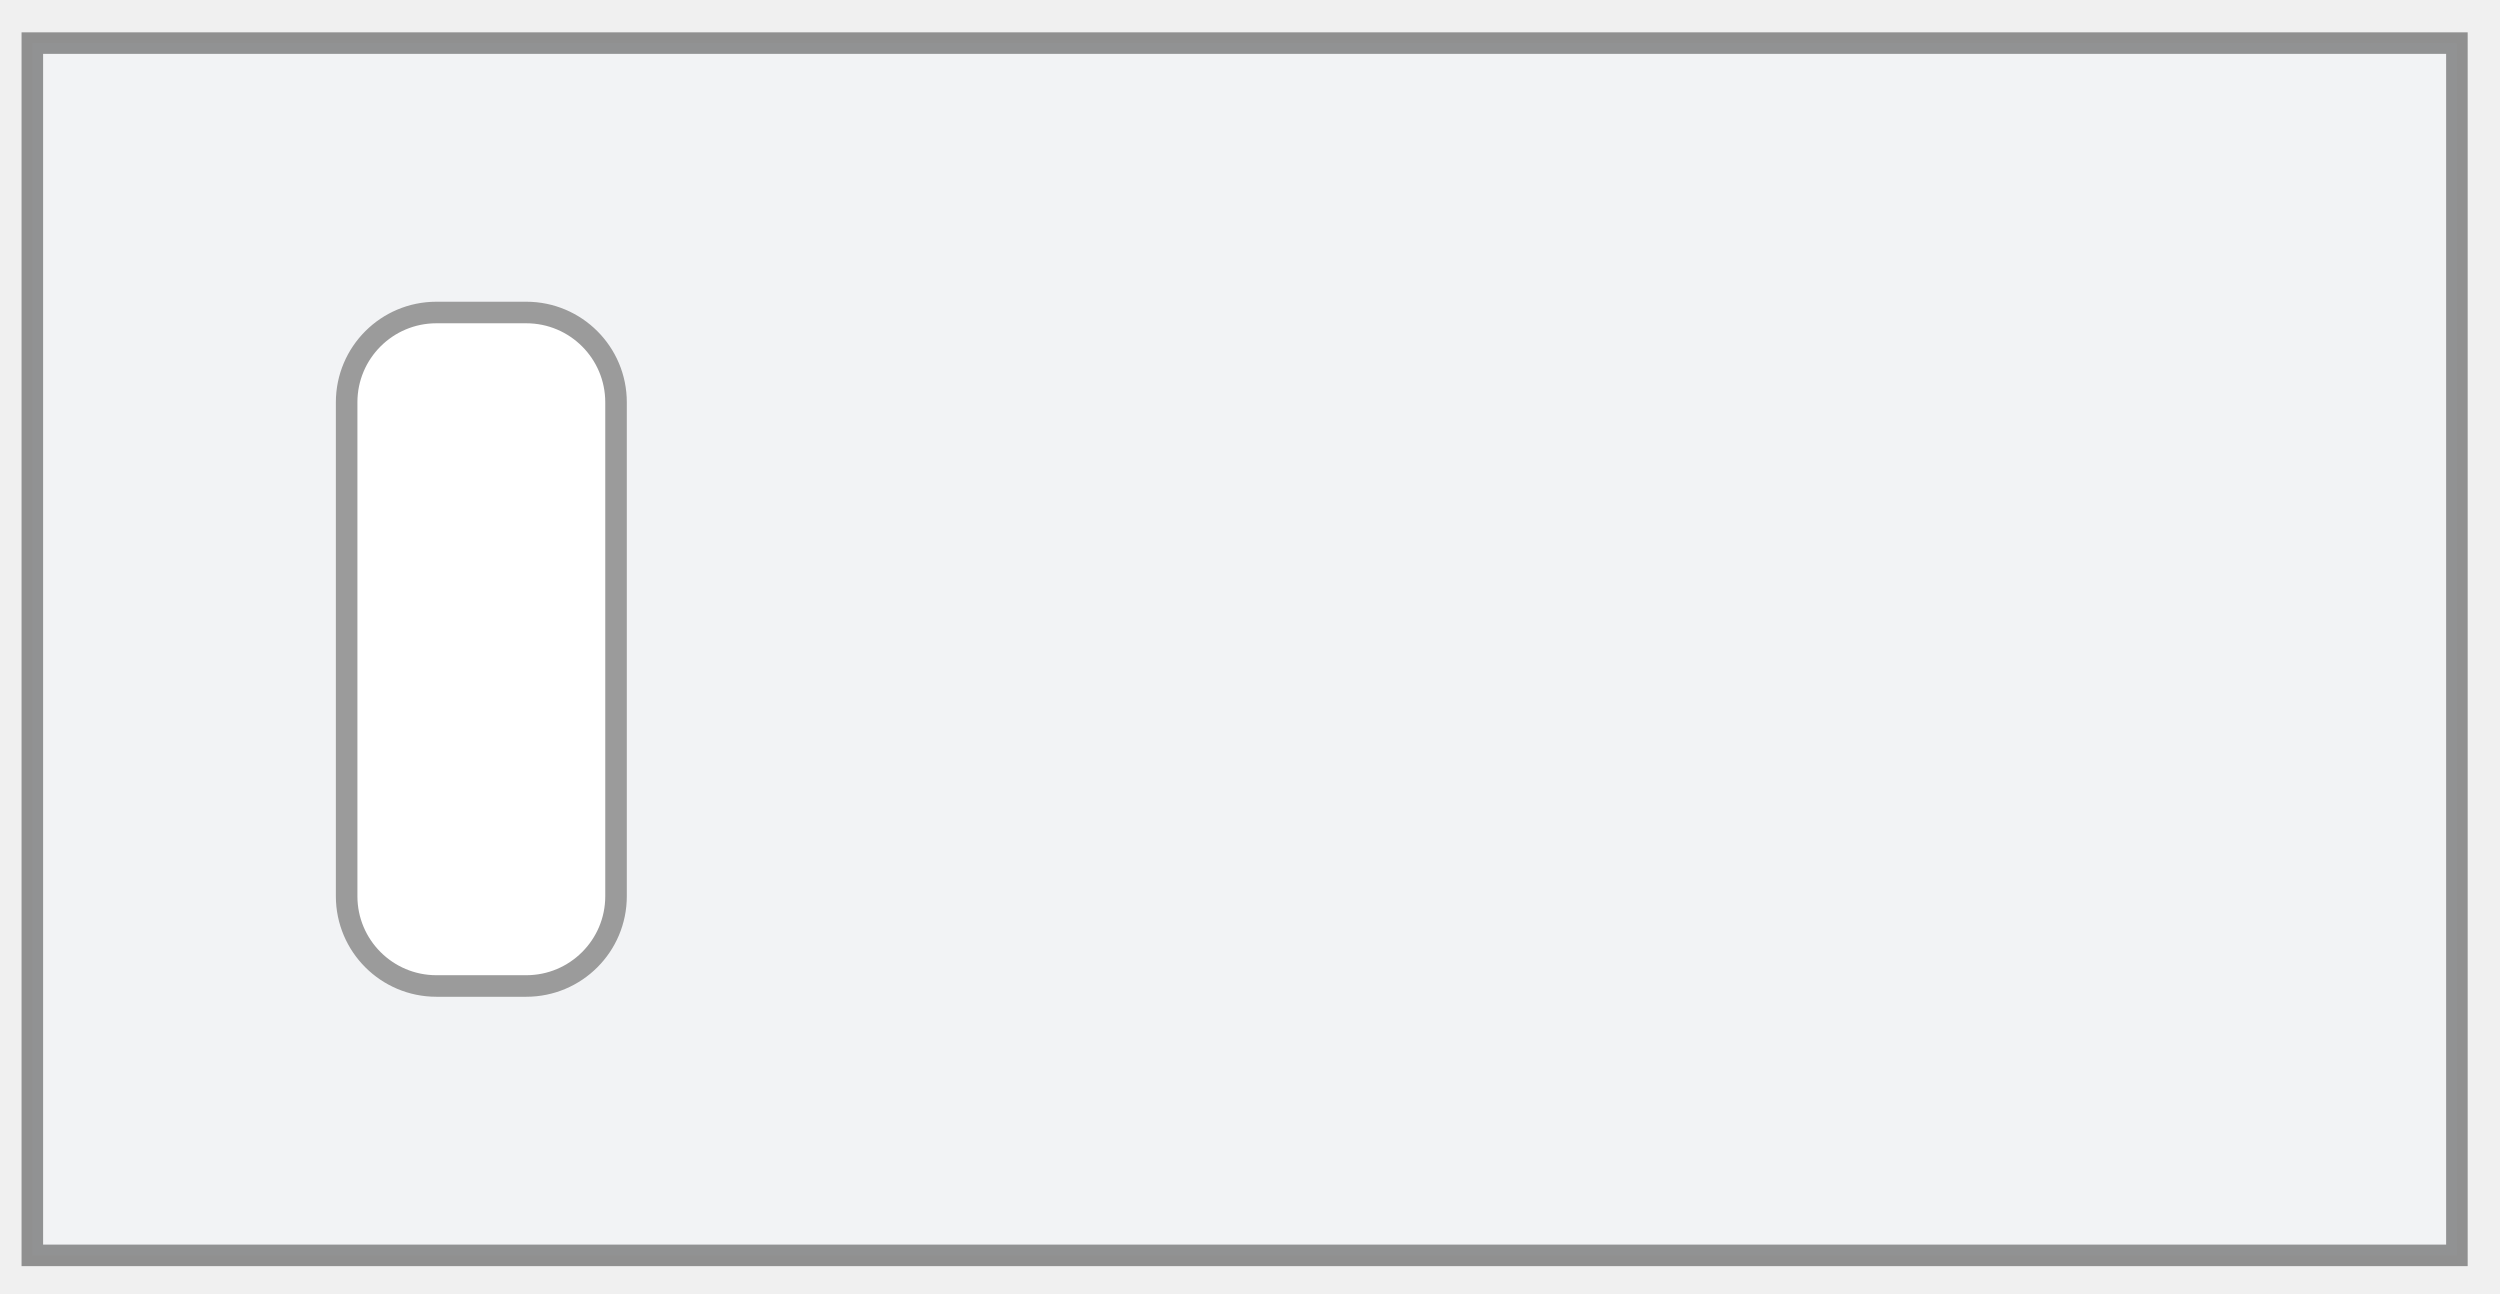
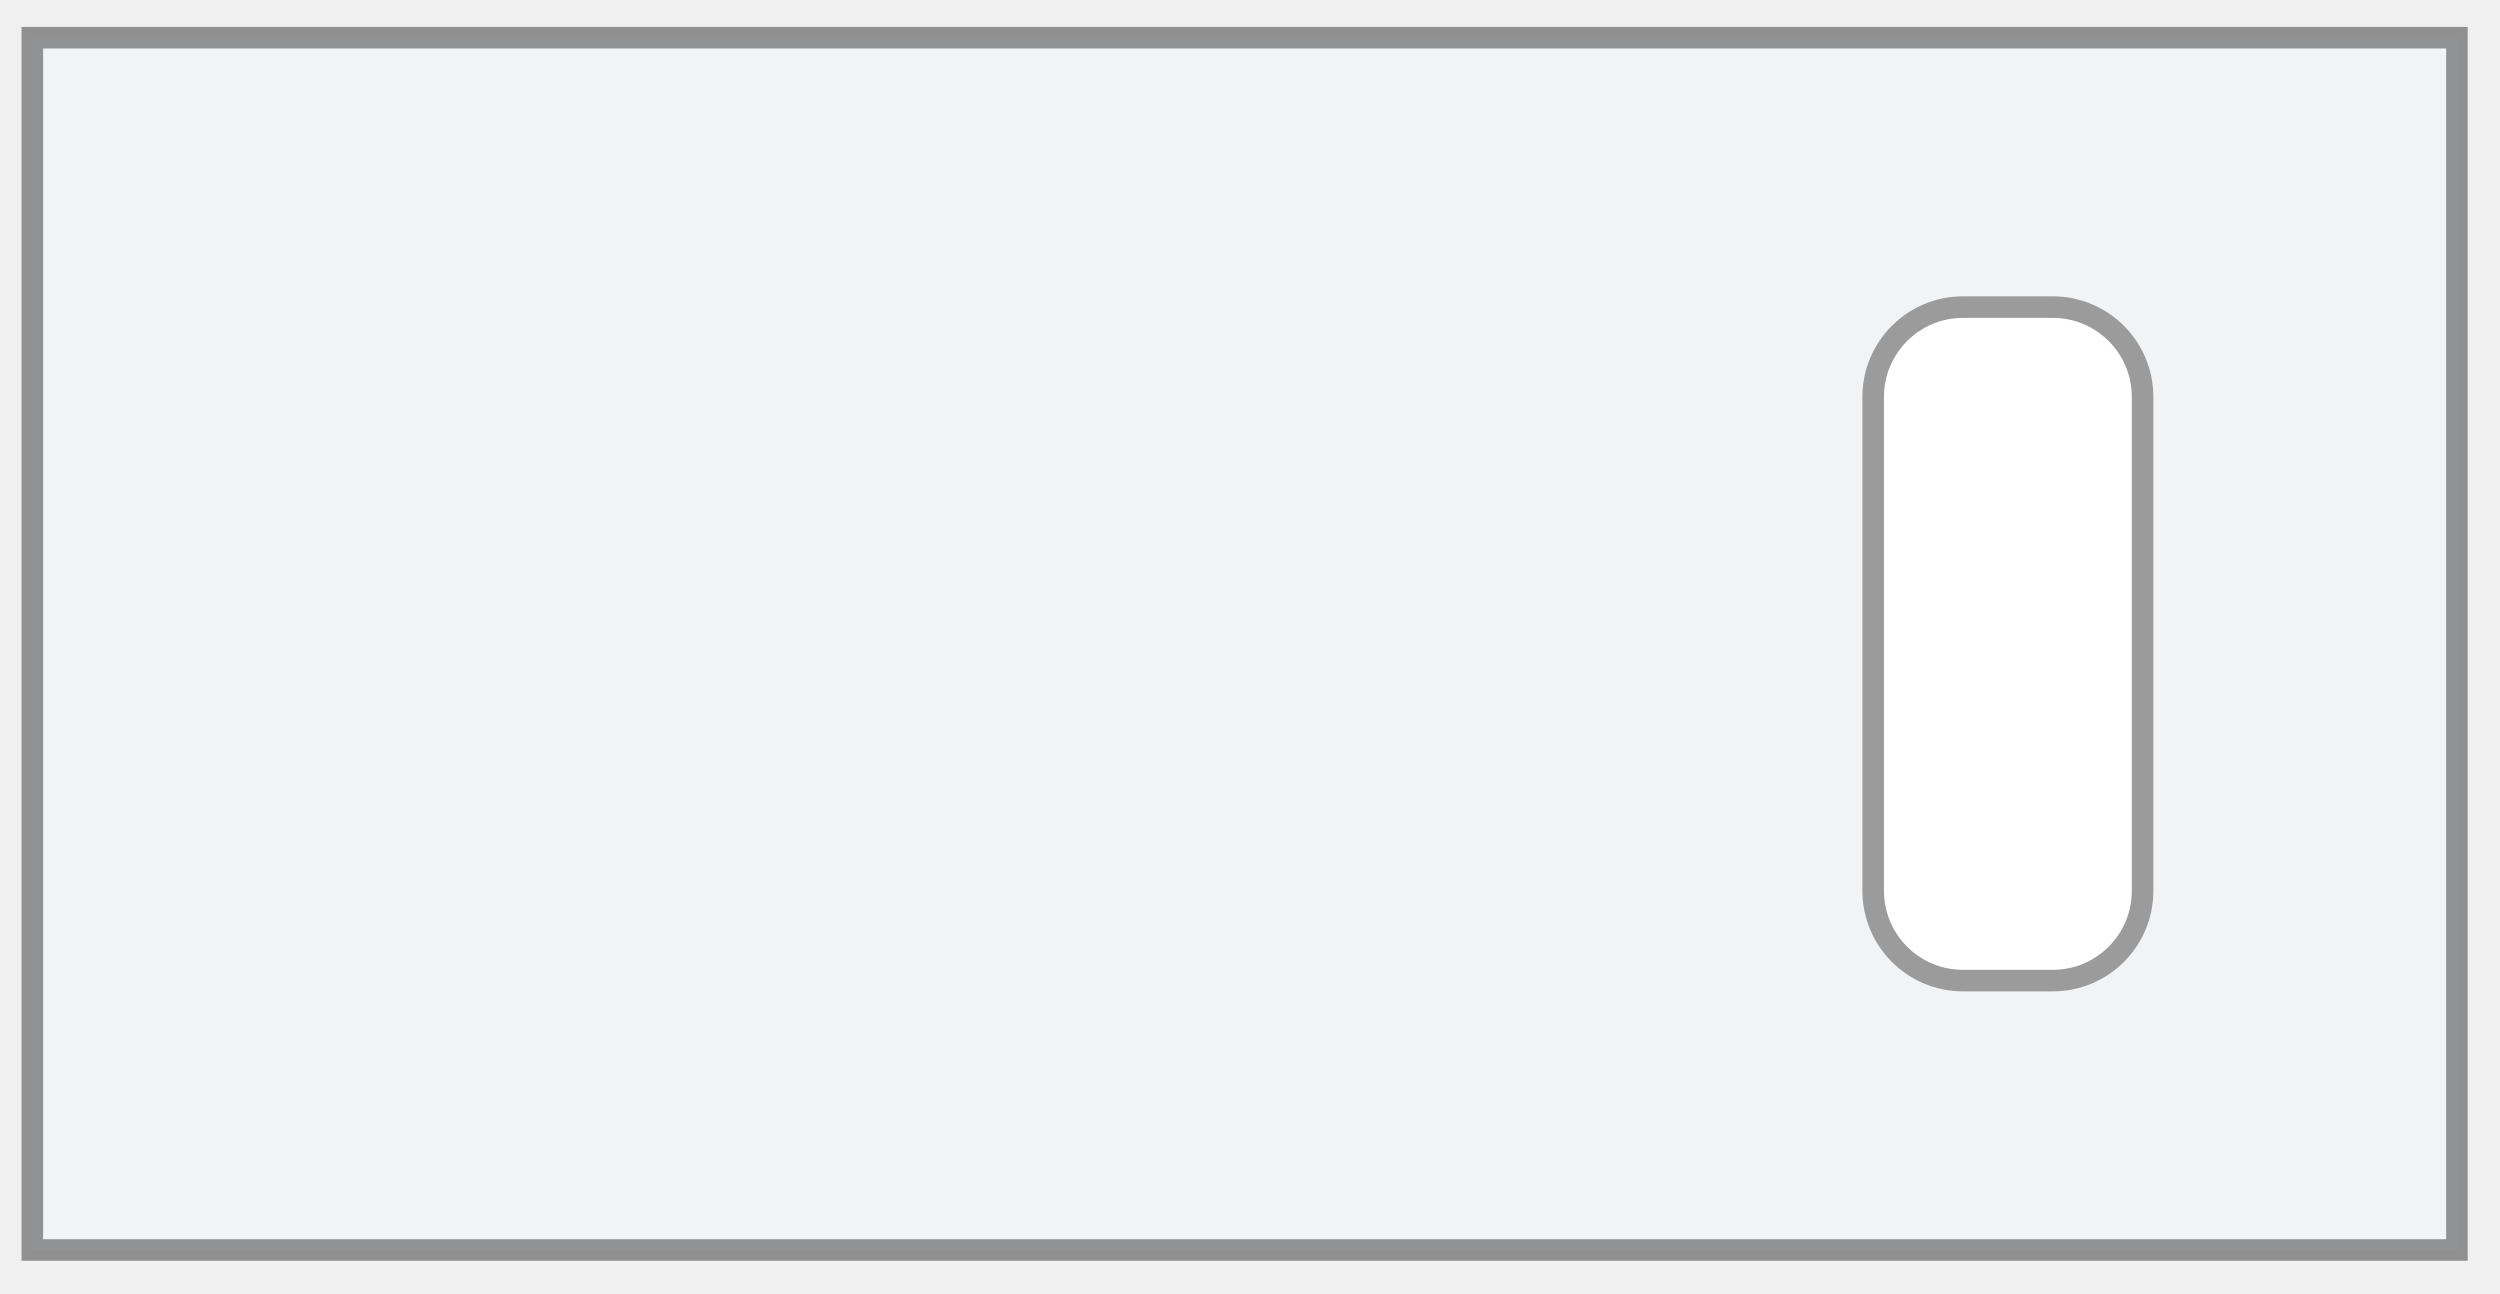
- <svg xmlns="http://www.w3.org/2000/svg" width="58px" height="30px" viewBox="0 0 58 30" version="1.1">
-   <g id="Page-1" stroke="none" stroke-width="1" fill="none" fill-rule="evenodd">
-     <g id="availableSleeperV" transform="translate(0, 1)" fill-rule="nonzero" stroke-width="0.5">
-       <g id="Group" transform="translate(28.5, 14.5) rotate(90) translate(-28.5, -14.5) translate(14, -14)">
-         <polygon id="Path" stroke-opacity="0.4" stroke="#000000" fill="#F2F3F5" points="0 0 28.125 0 28.125 56.25 0 56.25" />
-         <rect id="Rectangle" stroke="#9B9B9B" fill="#FFFFFF" x="6.25" y="42.708" width="15.625" height="6.25" rx="2.083" />
-       </g>
-     </g>
+ <svg xmlns="http://www.w3.org/2000/svg" width="58" height="30" viewBox="0 0 58 30" fill="none">
+   <g clip-path="url(#clip0_760_20)">
+     <path d="M0.75 29L0.75 0.875L57 0.875L57 29L0.75 29Z" fill="#F2F3F5" stroke="black" stroke-opacity="0.4" stroke-width="0.5" />
+     <path d="M43.458 9.208L43.458 20.667C43.458 21.817 44.391 22.75 45.541 22.75L47.625 22.75C48.775 22.75 49.708 21.817 49.708 20.667L49.708 9.208C49.708 8.058 48.775 7.125 47.625 7.125L45.541 7.125C44.391 7.125 43.458 8.058 43.458 9.208Z" fill="white" stroke="#9B9B9B" stroke-width="0.5" />
  </g>
+   <defs>
+     <clipPath id="clip0_760_20">
+       <rect width="58" height="30" fill="white" transform="translate(58 30) rotate(-180)" />
+     </clipPath>
+   </defs>
</svg>
